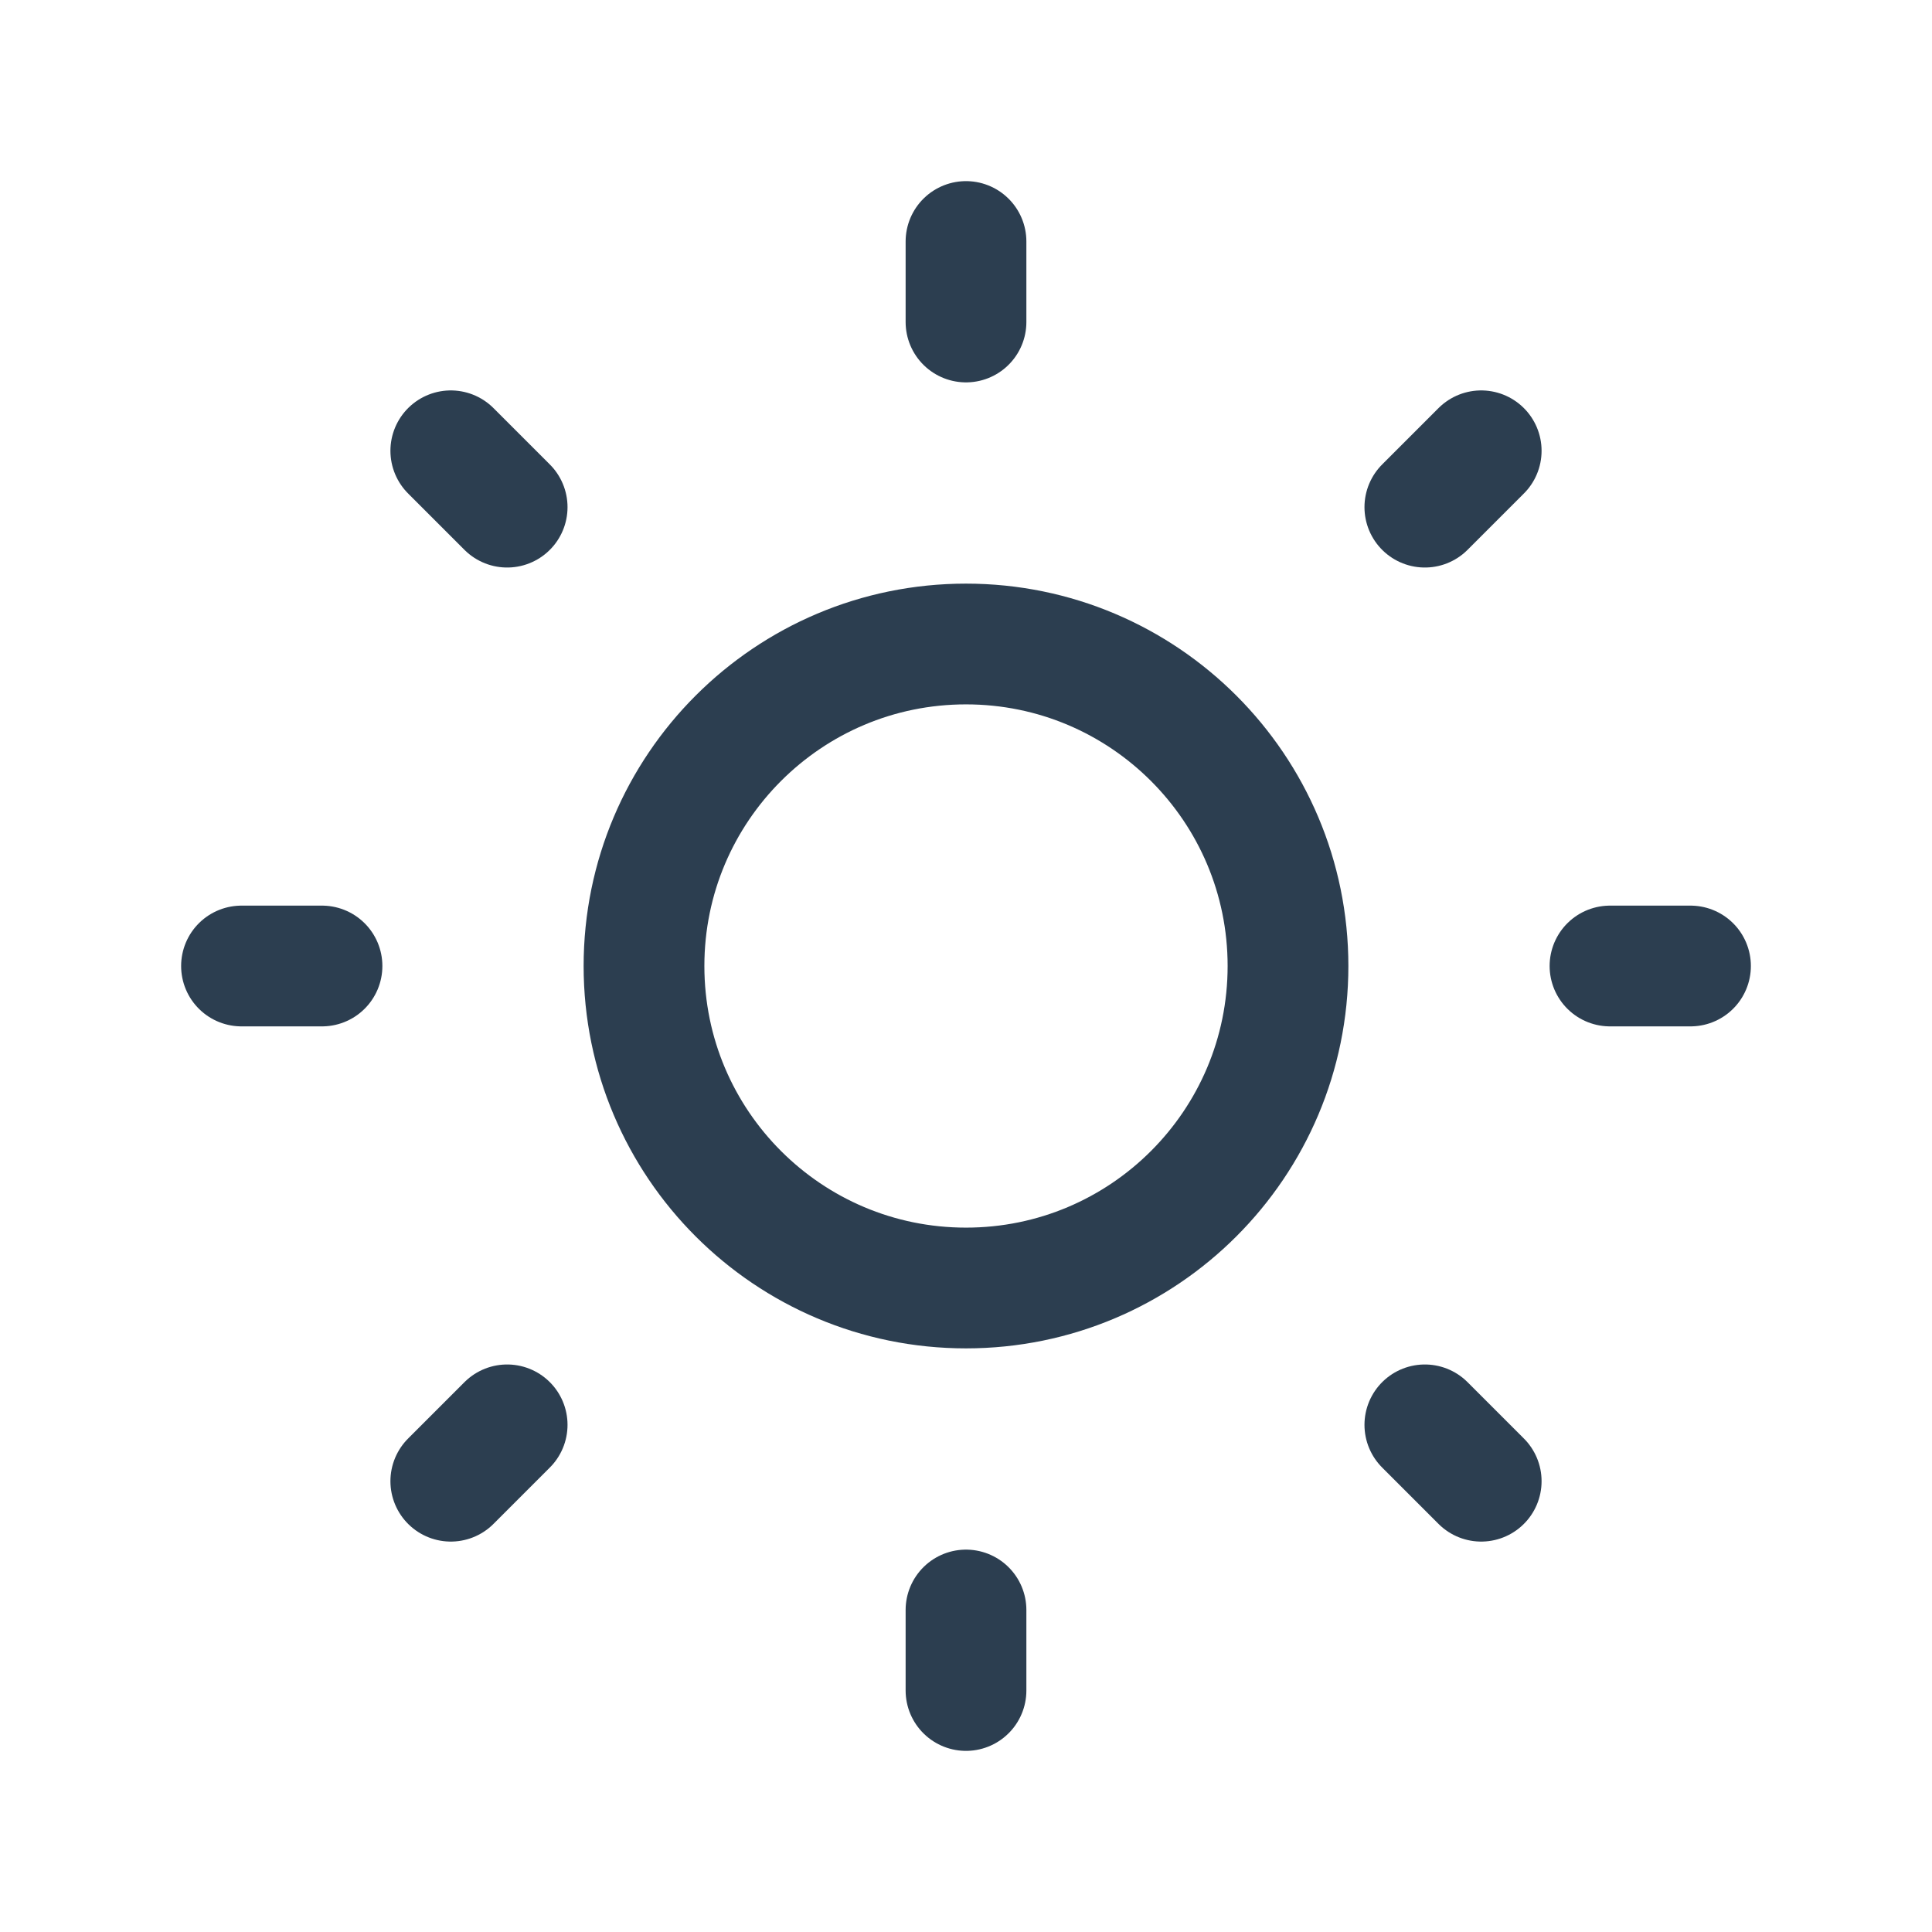
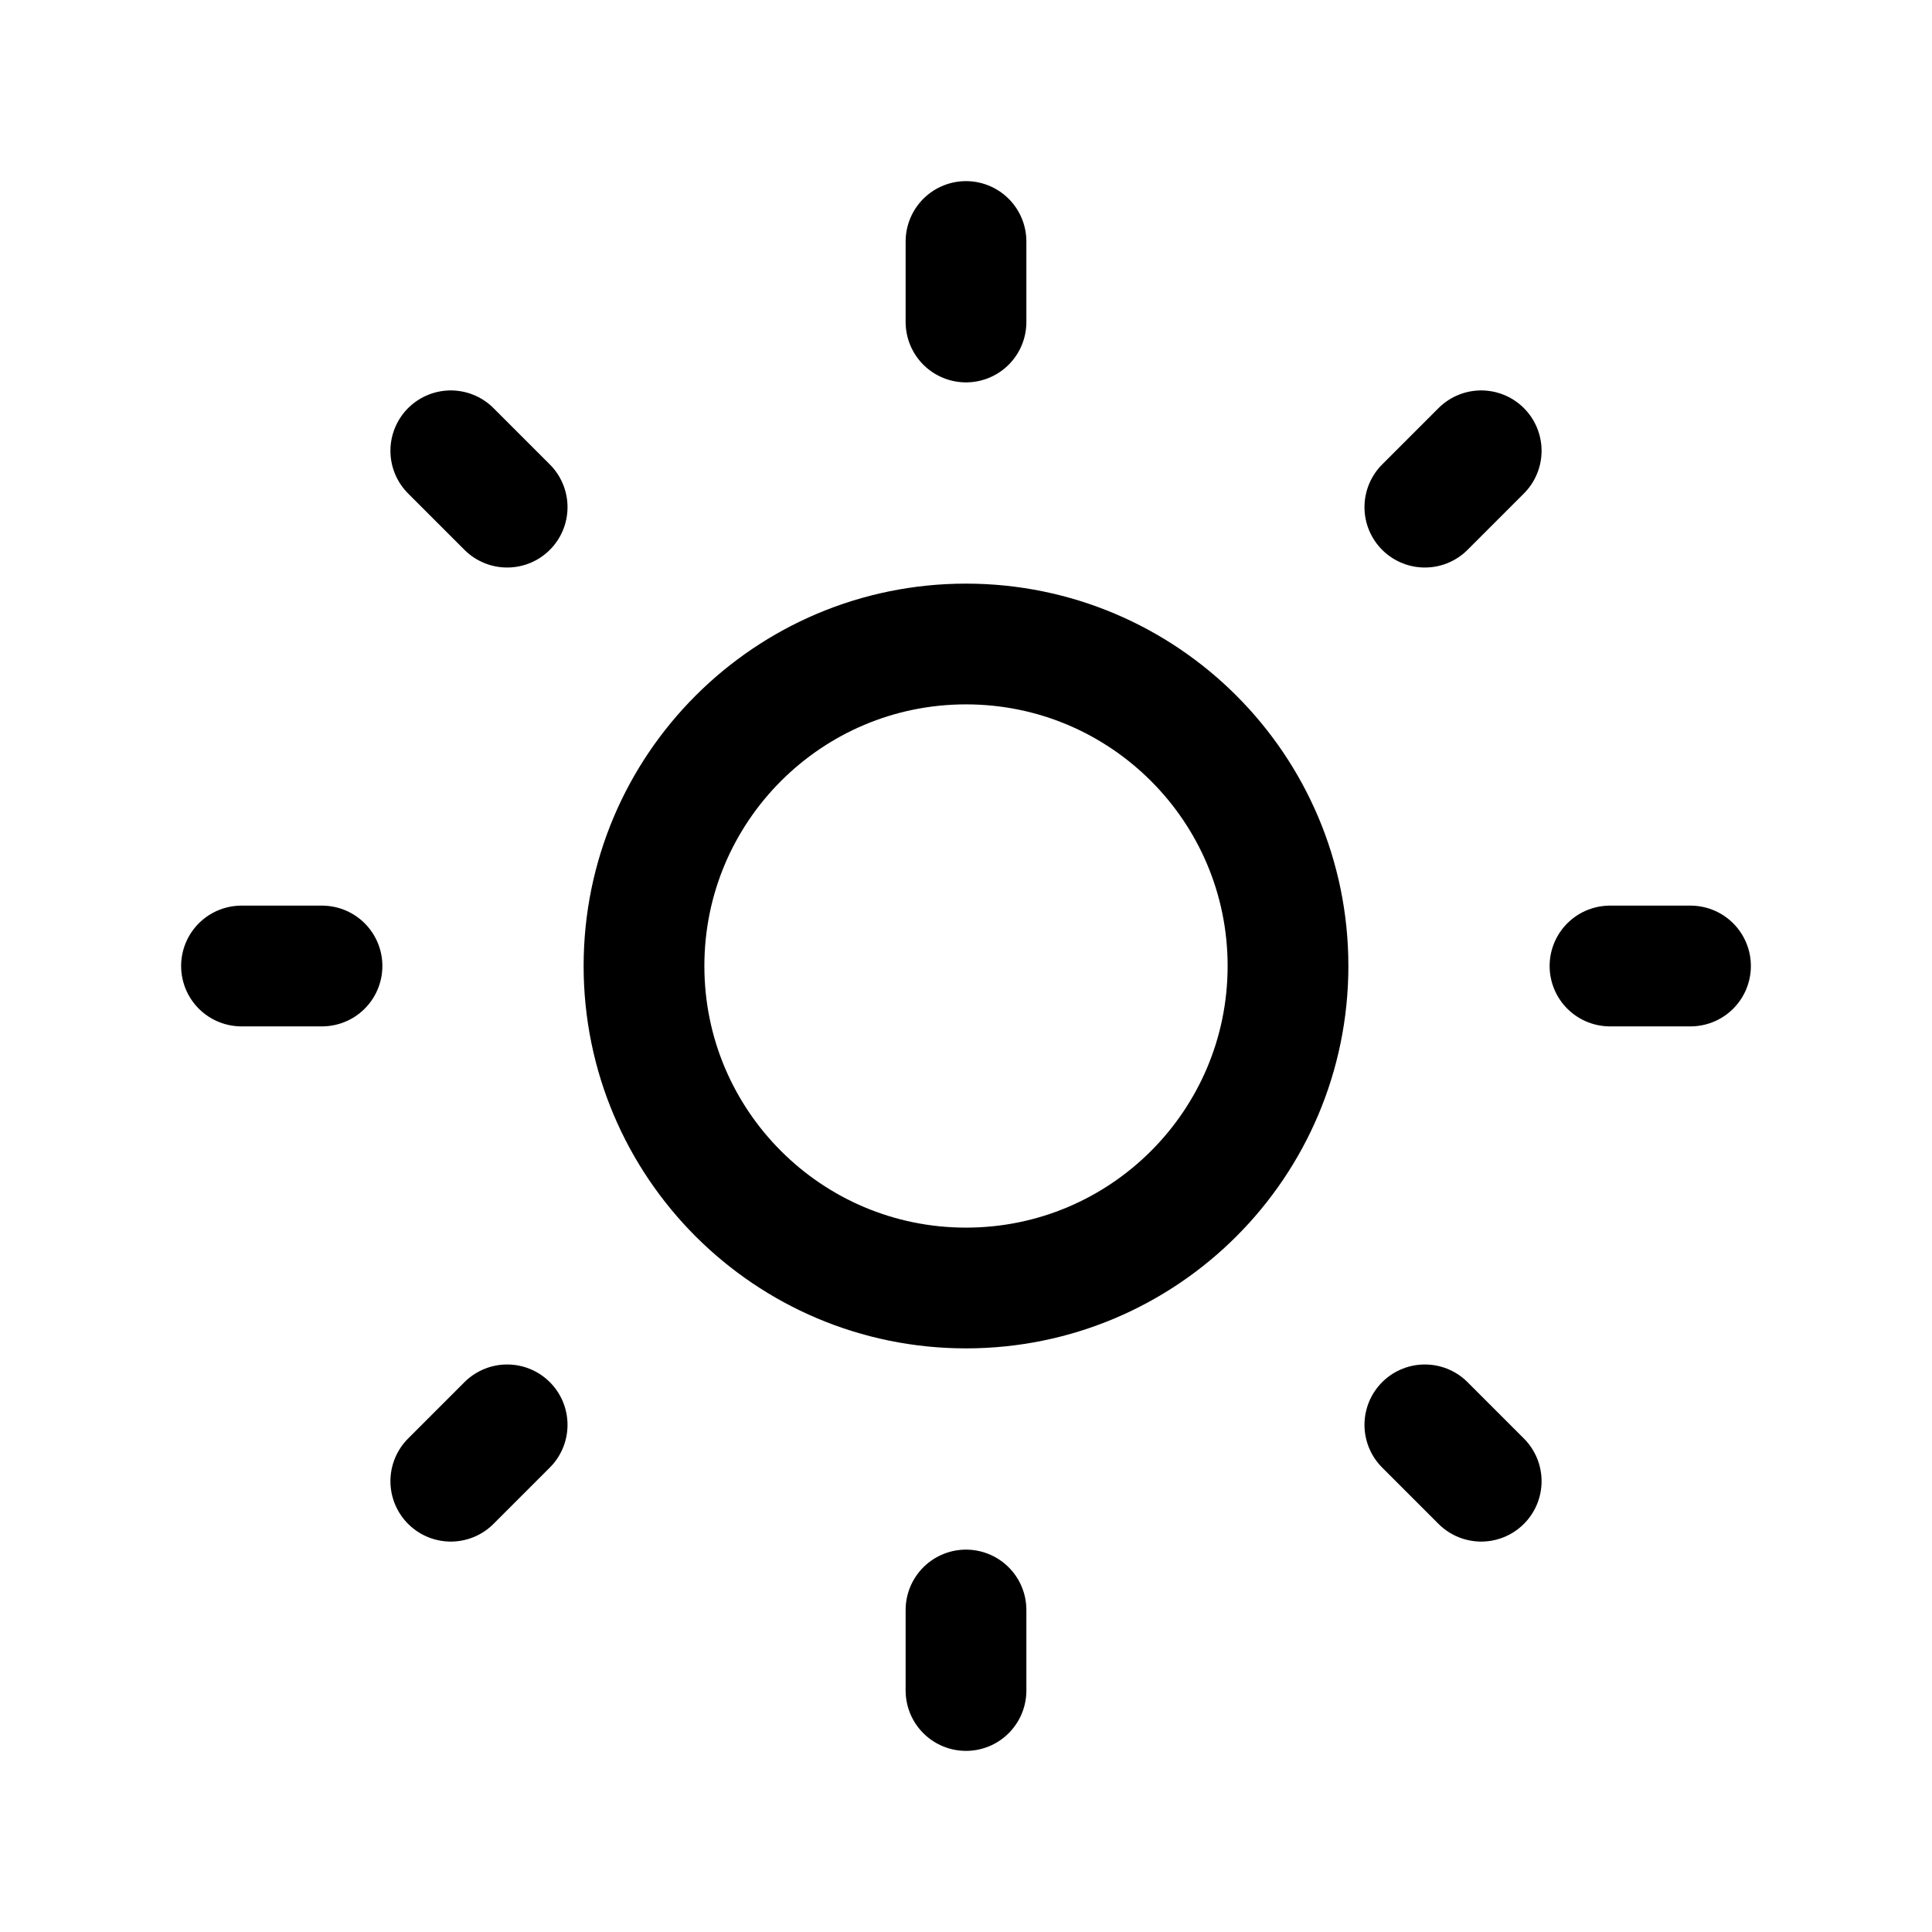
- <svg xmlns="http://www.w3.org/2000/svg" class="icon icon-tabler icon-tabler-sun" width="44" height="44" viewBox="0 0 24 24" stroke-width="1.5" stroke="#2c3e50" fill="none" stroke-linecap="round" stroke-linejoin="round">
+ <svg xmlns="http://www.w3.org/2000/svg" class="icon icon-tabler icon-tabler-sun" width="44" height="44" viewBox="0 0 24 24" stroke-width="1.5" stroke="currentColor" fill="none" stroke-linecap="round" stroke-linejoin="round">
  <path stroke="none" d="M0 0h24v24H0z" fill="none" />
  <circle cx="12" cy="12" r="4" />
  <path d="M3 12h1m8 -9v1m8 8h1m-9 8v1m-6.4 -15.4l.7 .7m12.1 -.7l-.7 .7m0 11.4l.7 .7m-12.1 -.7l-.7 .7" />
</svg>
